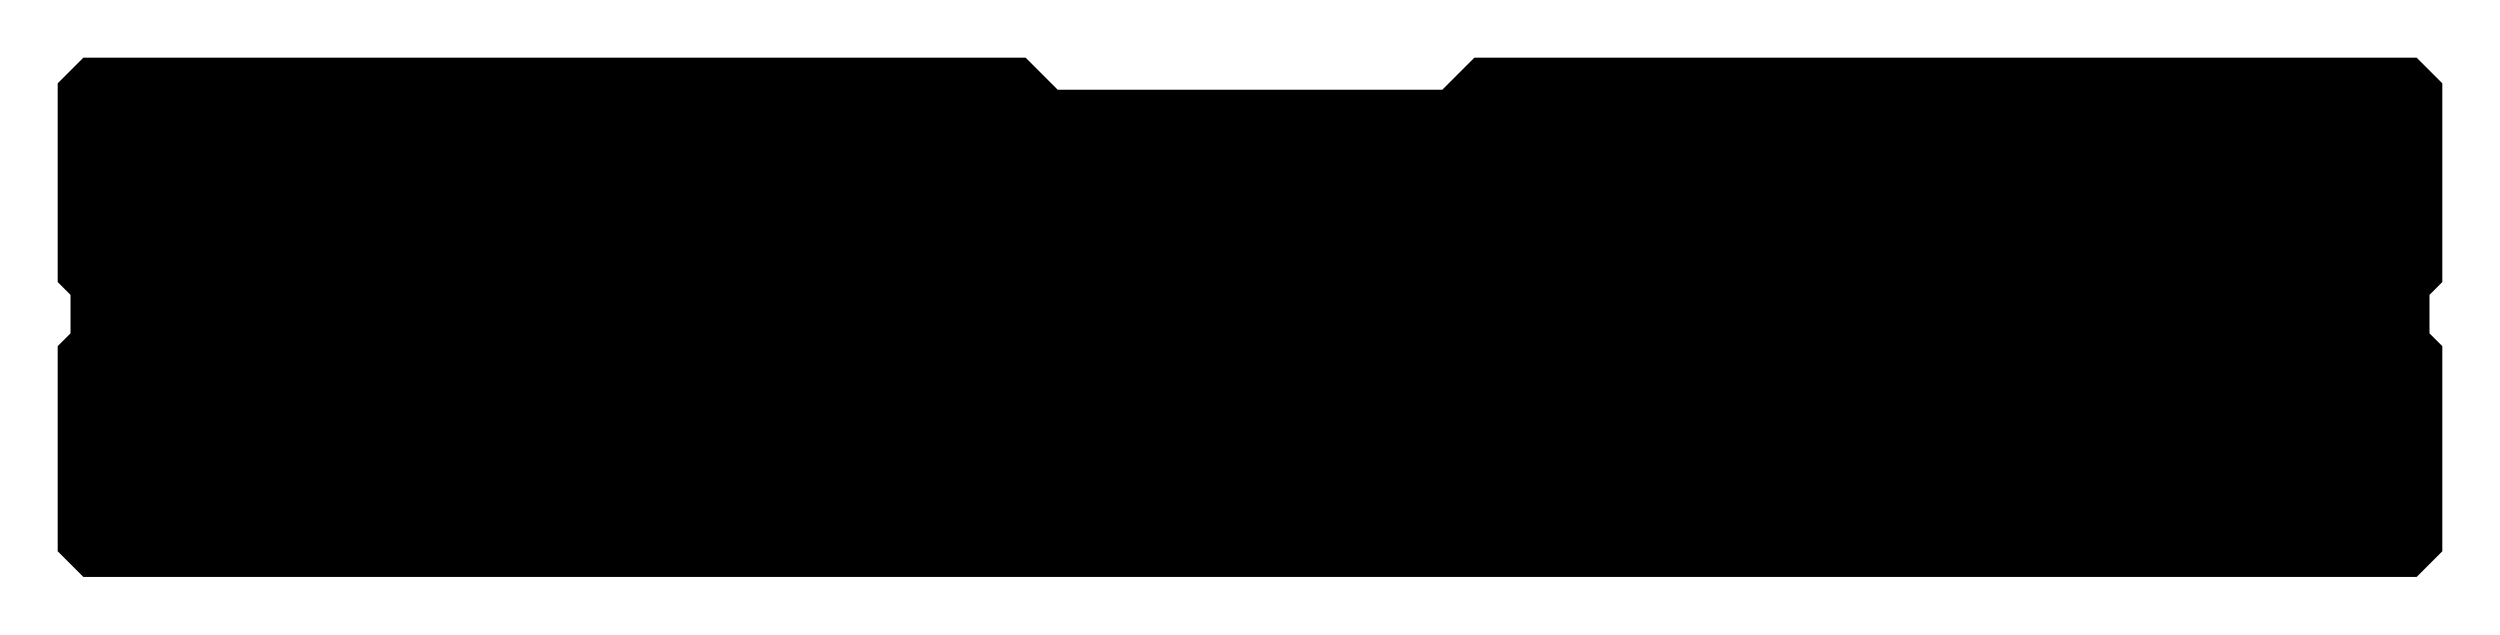
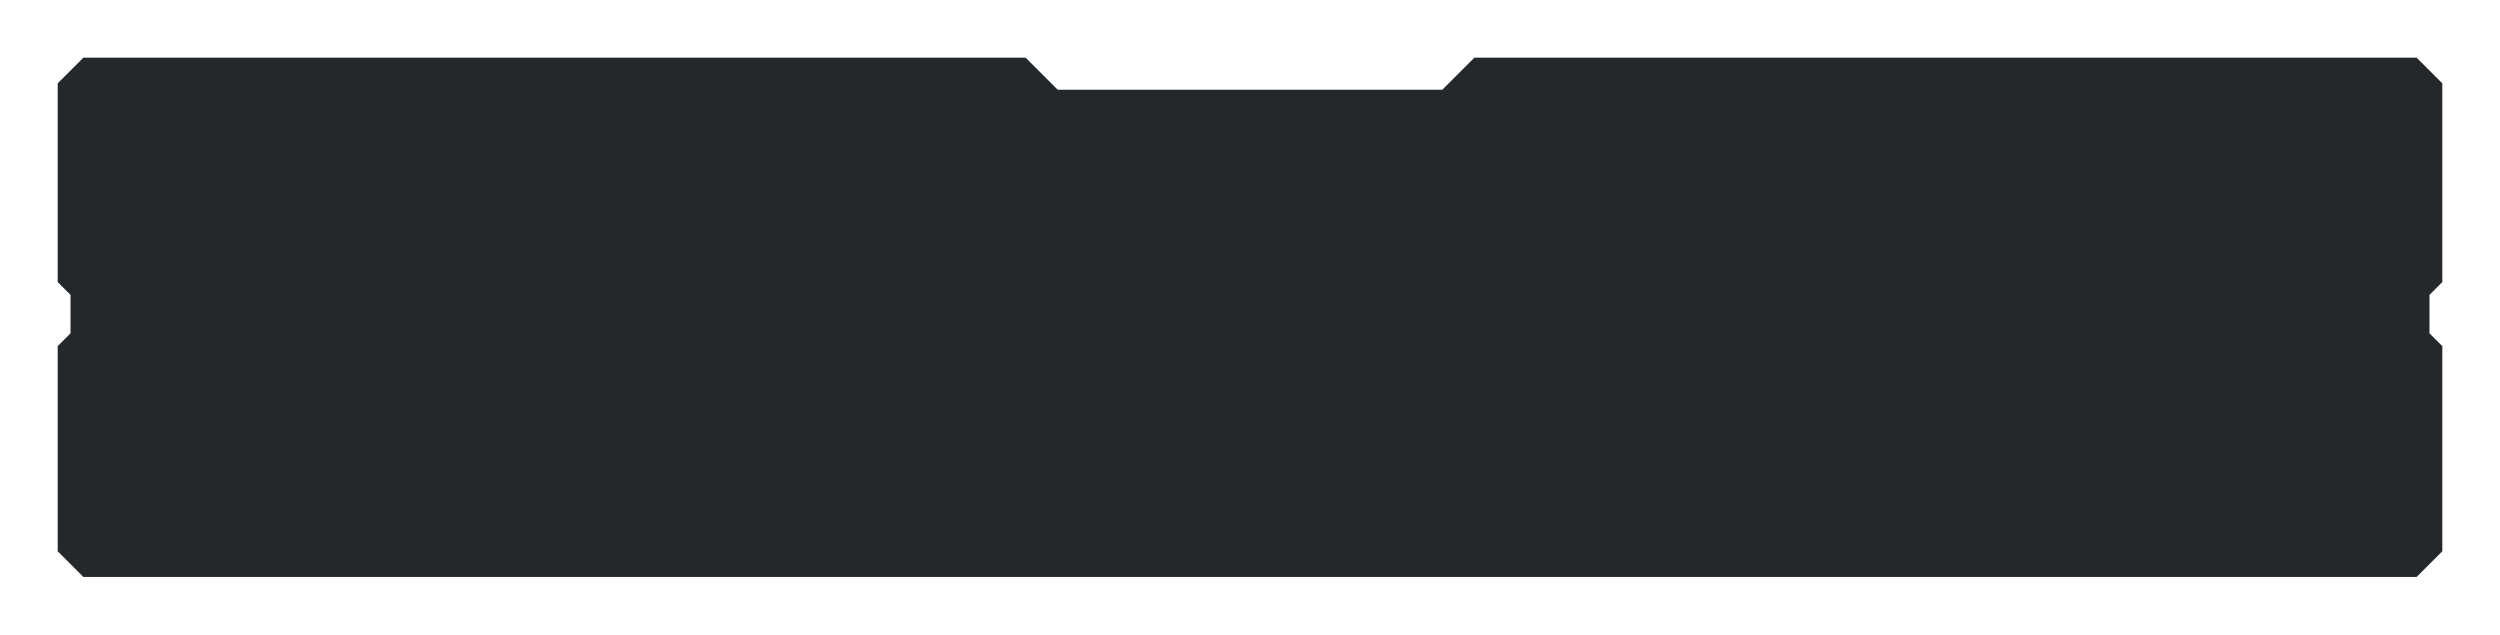
<svg xmlns="http://www.w3.org/2000/svg" preserveAspectRatio="none" width="390" height="99" viewBox="0 0 390 99">
-   <path transform="translate(0 5)" fill="#000" d="M13 4 H160 L165 9 H225 L230 4 H377 L381 8 V39 L379 41 V47 L381 49 V81 L377 85 H13 L9 81 V49 L11 47 V41 L9 39 V8 L13 4 Z" />
+   <path transform="translate(0 5)" fill="#25282a" d="M13 4 H160 L165 9 H225 L230 4 H377 L381 8 V39 L379 41 V47 L381 49 V81 L377 85 H13 L9 81 V49 L11 47 V41 L9 39 V8 L13 4 Z" />
</svg>
